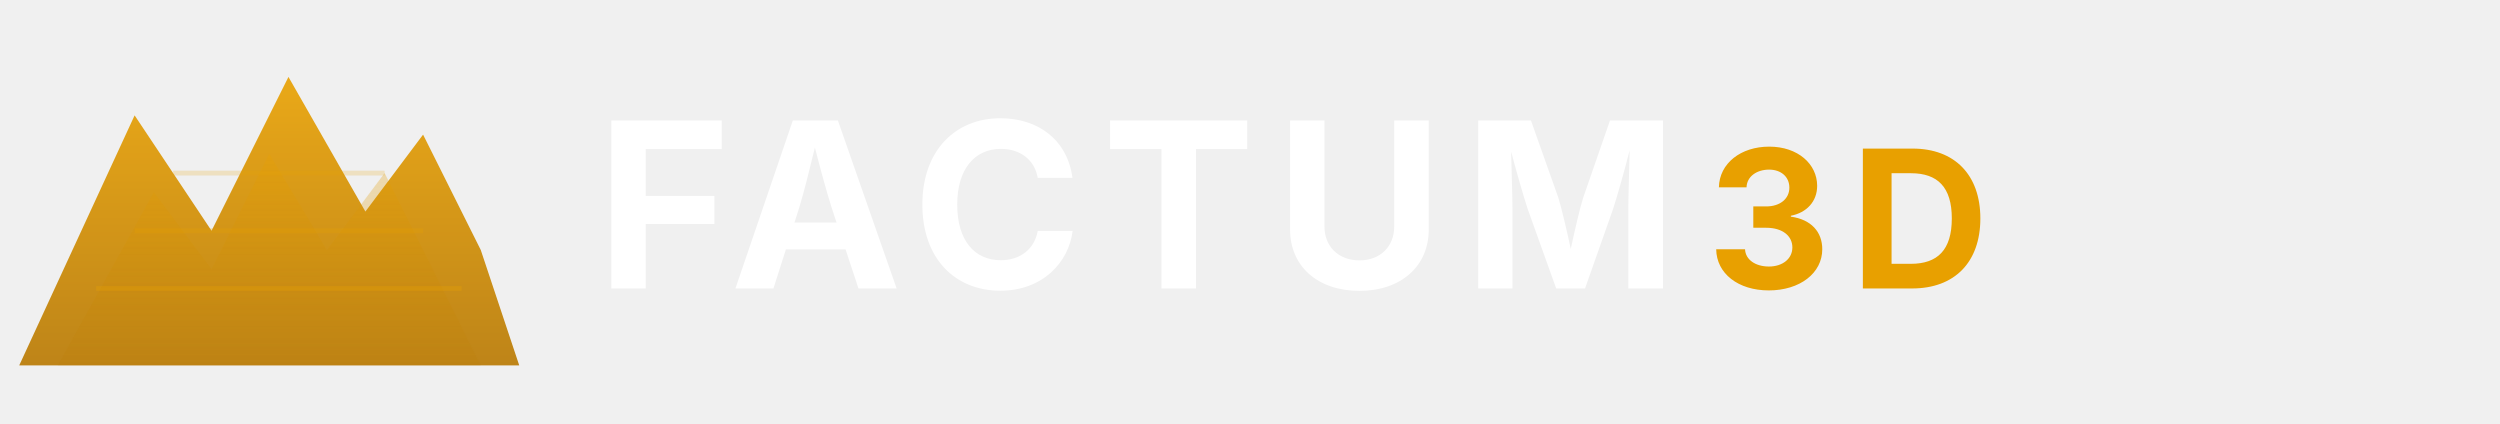
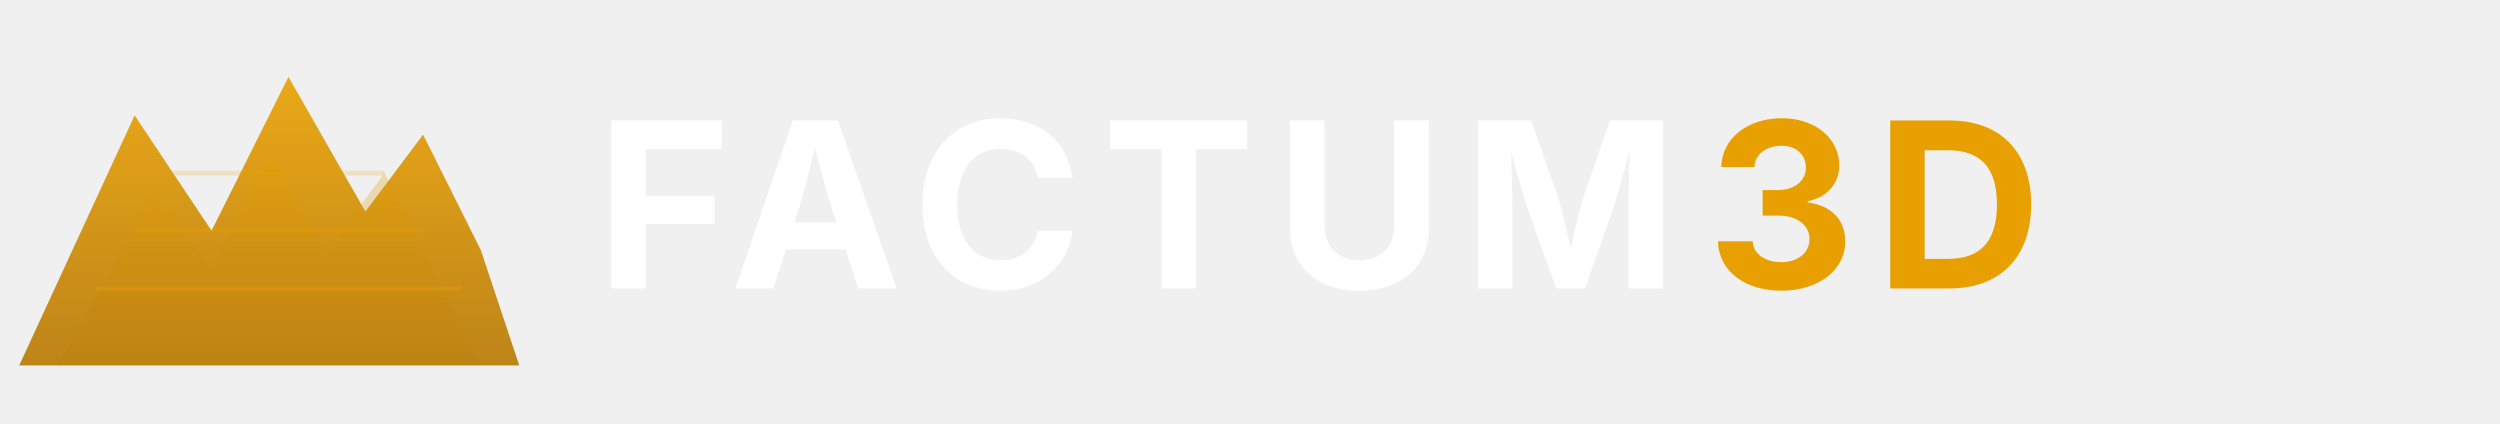
<svg xmlns="http://www.w3.org/2000/svg" viewBox="0 0 260 44" fill="none">
  <path d="M2 38 L14 12 L22 24 L30 8 L38 22 L44 14 L50 26 L54 38Z" fill="url(#mountain-grad)" opacity="0.9" />
  <path d="M6 38 L16 20 L22 28 L28 16 L34 26 L40 18 L46 30 L50 38Z" fill="url(#mountain-grad2)" opacity="0.5" />
  <line x1="10" y1="30" x2="48" y2="30" stroke="#E8A000" stroke-width="0.5" opacity="0.3" />
  <line x1="14" y1="24" x2="44" y2="24" stroke="#E8A000" stroke-width="0.5" opacity="0.25" />
  <line x1="18" y1="18" x2="40" y2="18" stroke="#E8A000" stroke-width="0.5" opacity="0.2" />
  <text x="62" y="30" font-family="Inter, -apple-system, sans-serif" font-weight="700" font-size="24" letter-spacing="2" fill="white">
-     FACTUM<tspan fill="#E8A000" font-size="20" dx="3">3D</tspan>
+     FACTUM<tspan fill="#E8A000" dx="3">3D</tspan>
  </text>
  <defs>
    <linearGradient id="mountain-grad" x1="28" y1="8" x2="28" y2="38" gradientUnits="userSpaceOnUse">
      <stop offset="0%" stop-color="#E8A000" />
      <stop offset="100%" stop-color="#B87800" />
    </linearGradient>
    <linearGradient id="mountain-grad2" x1="28" y1="16" x2="28" y2="38" gradientUnits="userSpaceOnUse">
      <stop offset="0%" stop-color="#E8A000" stop-opacity="0.6" />
      <stop offset="100%" stop-color="#B87800" stop-opacity="0.3" />
    </linearGradient>
  </defs>
</svg>
